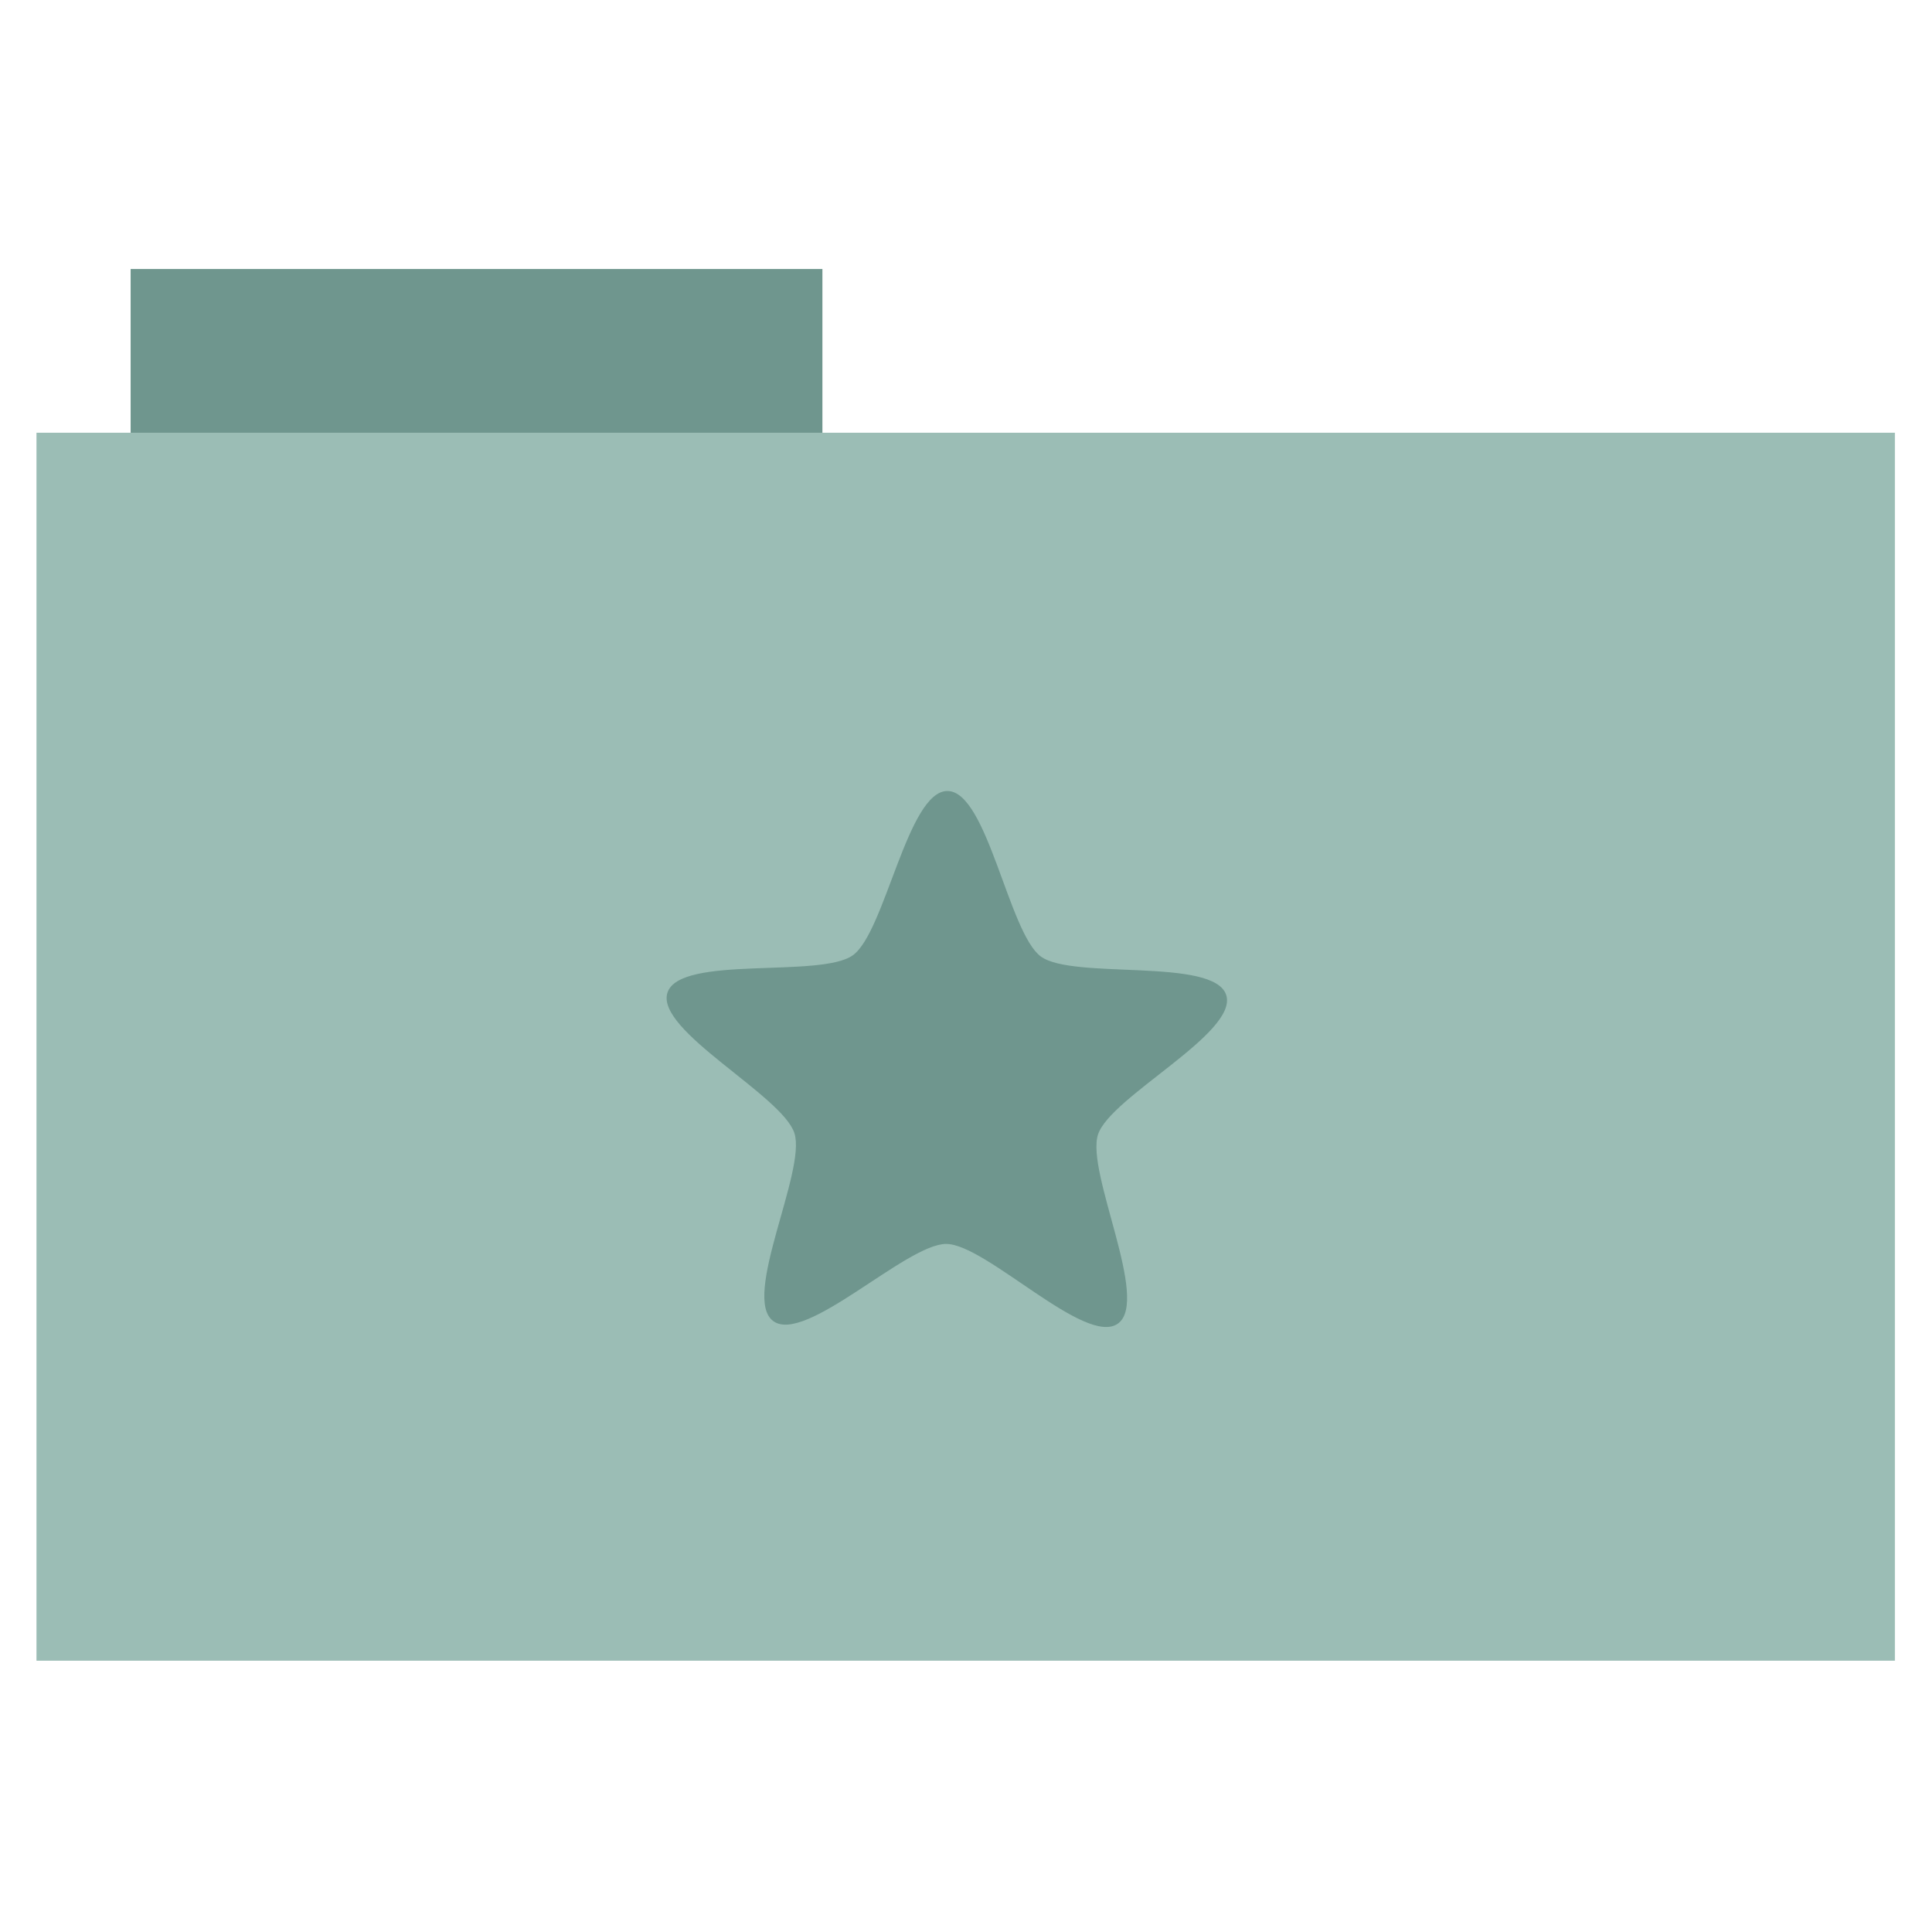
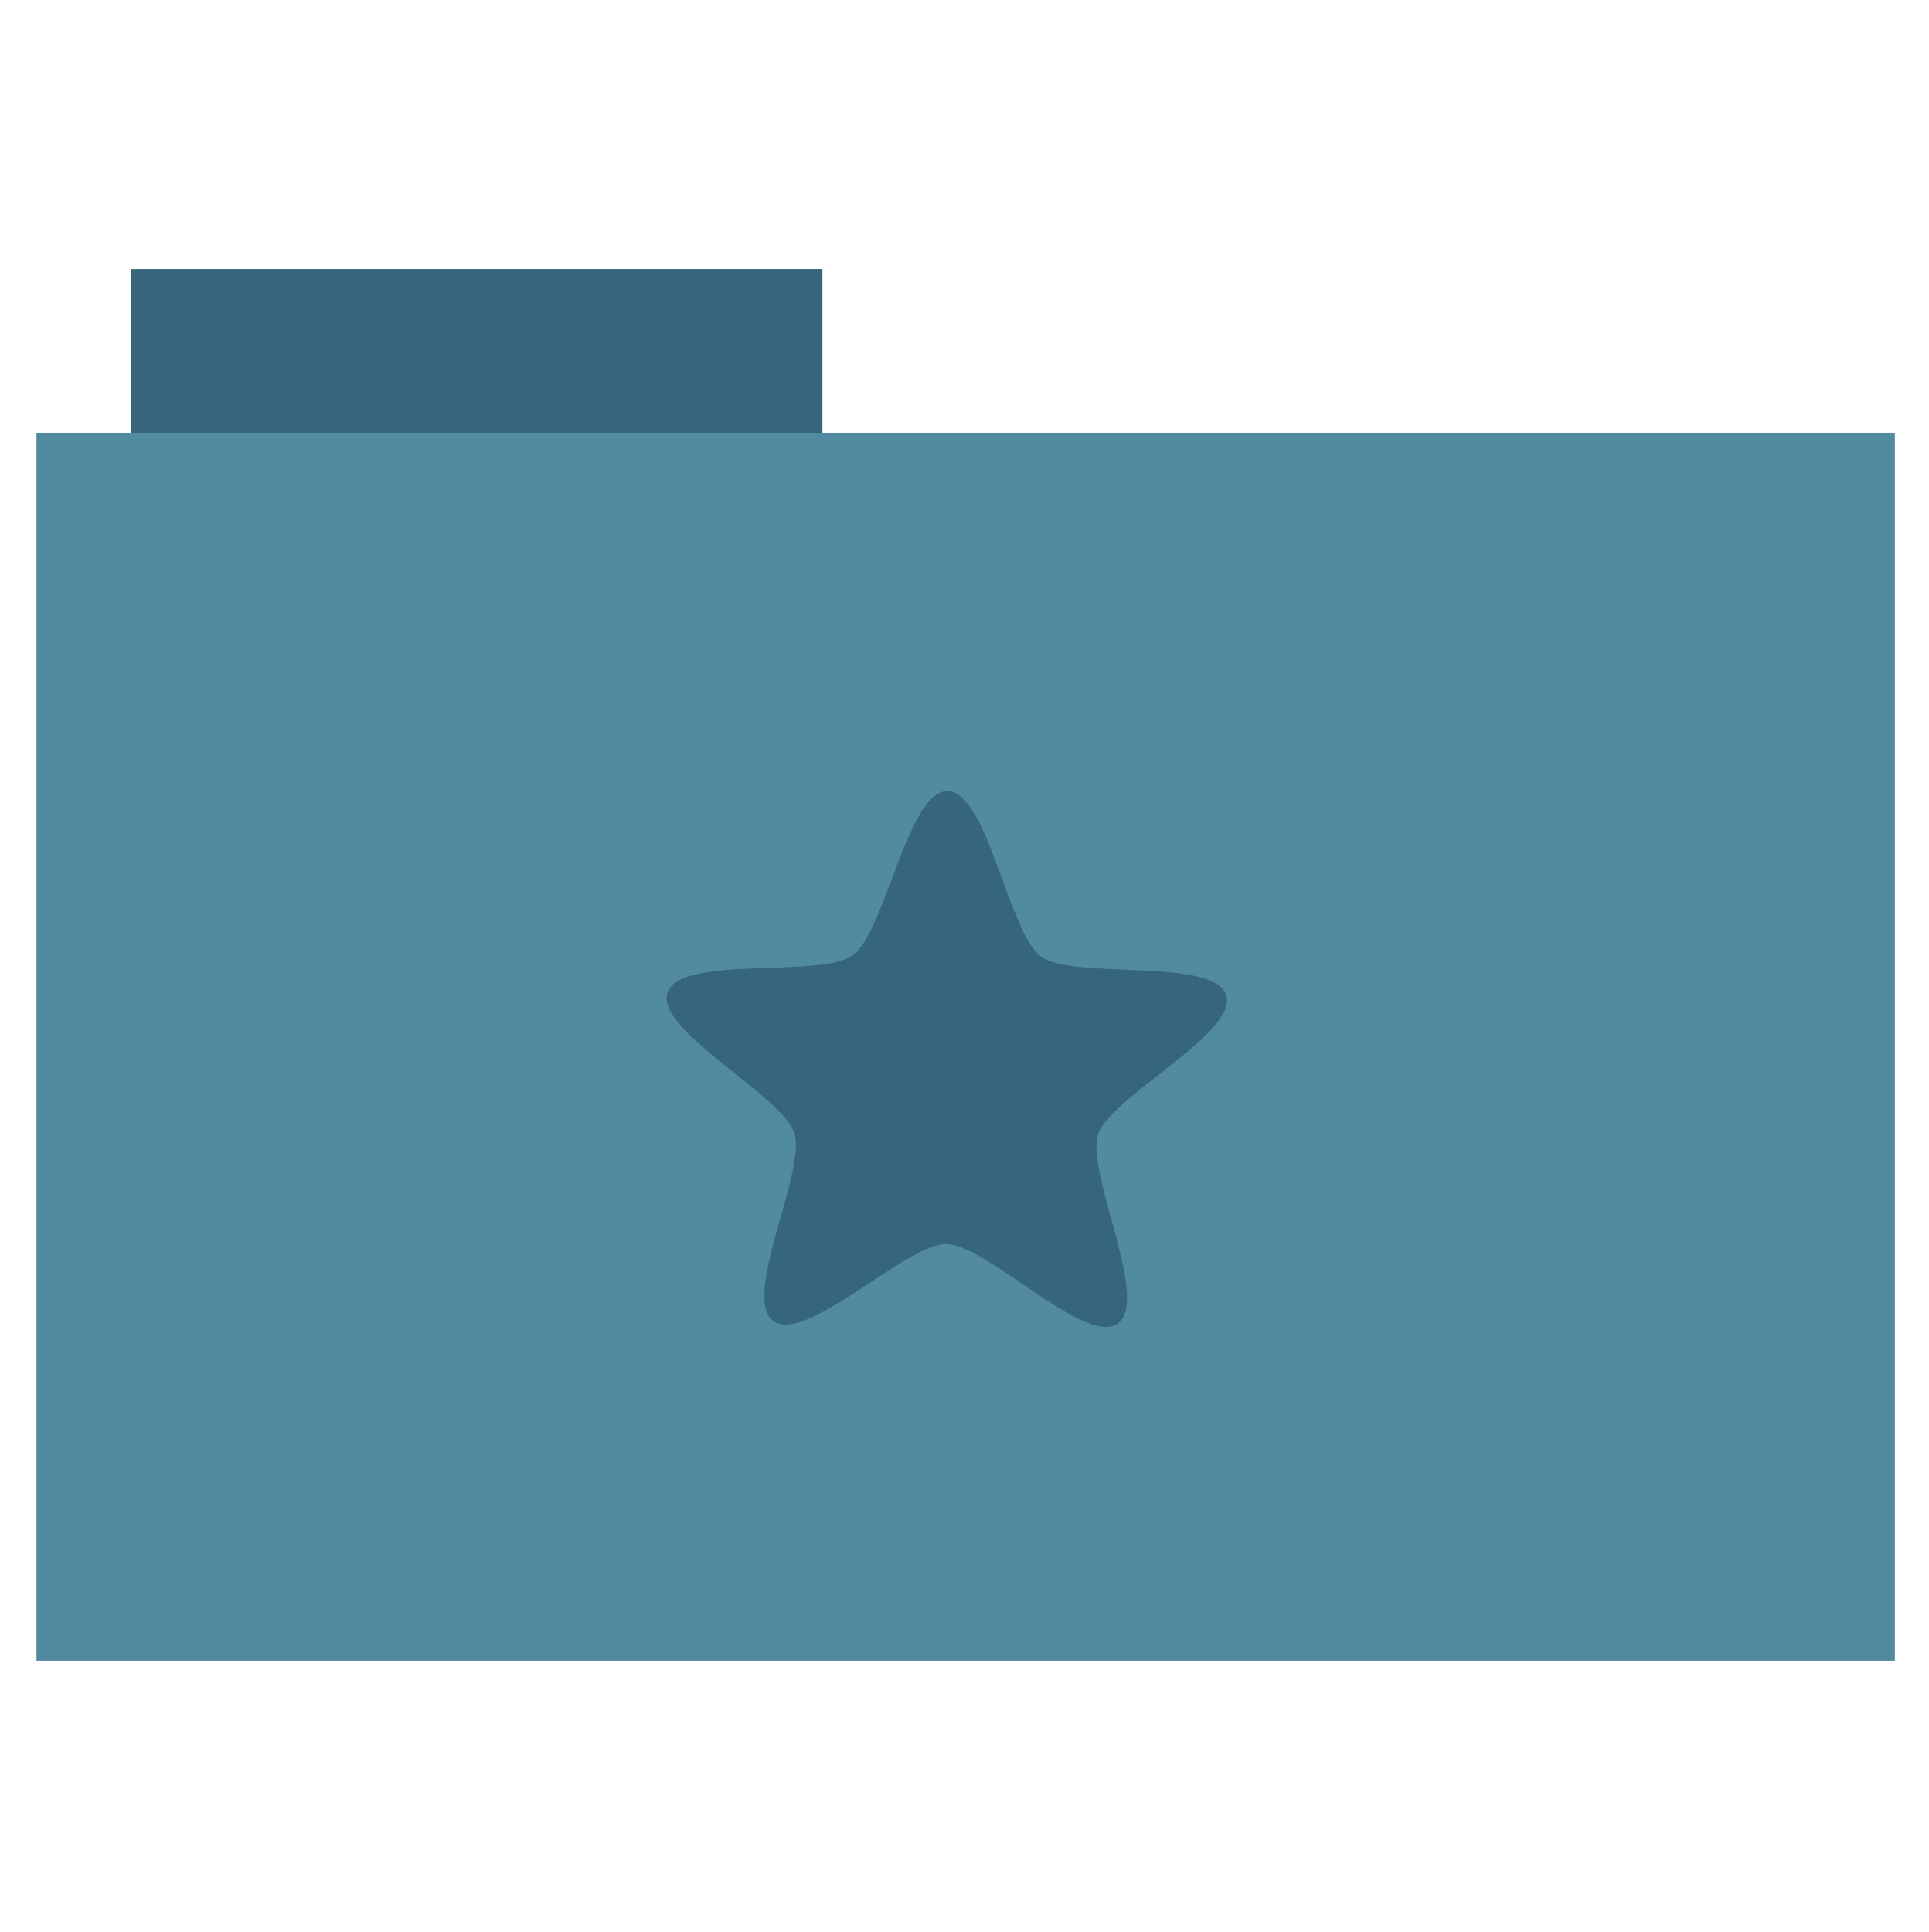
<svg xmlns="http://www.w3.org/2000/svg" id="svg2" version="1.1" width="512" height="513">
  <defs id="defs6" />
  <g id="g2995" transform="translate(0.9903772,-0.3057463)">
-     <rect y="71.733" x="33.693" height="44.561" width="183.68" id="rect2984" style="fill-opacity:1;fill:#6f968e;fill-rule:evenodd;stroke-opacity:0;stroke:#6f968e;stroke-width:0;stroke-linecap:butt;stroke-linejoin:miter;stroke-miterlimit:4;stroke-dasharray:none" />
-     <rect y="115.208" x="8.695" height="326.059" width="493.436" id="rect2982" style="fill:#9bbdb5;fill-rule:evenodd;stroke-opacity:1;stroke:#6f968e;stroke-width:0;stroke-linecap:butt;stroke-linejoin:miter;stroke-miterlimit:4;stroke-dasharray:none" />
+     <rect y="71.733" x="33.693" height="44.561" width="183.68" id="rect2984" style="fill-opacity:1;fill:#35667c;fill-rule:evenodd;stroke-opacity:0;stroke:#35667c;stroke-width:0;stroke-linecap:butt;stroke-linejoin:miter;stroke-miterlimit:4;stroke-dasharray:none" />
+     <rect y="115.208" x="8.695" height="326.059" width="493.436" id="rect2982" style="fill:#528aa2;fill-rule:evenodd;stroke-opacity:1;stroke:#35667c;stroke-width:0;stroke-linecap:butt;stroke-linejoin:miter;stroke-miterlimit:4;stroke-dasharray:none" />
  </g>
-   <g id="g3798" transform="matrix(10.57269,0,0,10.57269,-2592.491,-6637.793)" style="fill-opacity:1;fill:#6f968e">
-     <path id="path3800" d="m 269,647.69 c -1,-0.004 -1.563,3.54 -2.375,4.125 -0.812,0.585 -4.343,-0.013 -4.656,0.938 -0.313,0.95 2.882,2.578 3.188,3.531 0.305,0.952 -1.338,4.128 -0.531,4.719 0.807,0.591 3.343,-1.942 4.344,-1.938 1,0.004 3.501,2.585 4.312,2 0.812,-0.585 -0.813,-3.8 -0.5,-4.75 0.313,-0.95 3.524,-2.548 3.219,-3.5 -0.305,-0.953 -3.849,-0.377 -4.656,-0.969 -0.807,-0.591 -1.344,-4.152 -2.344,-4.156 z" style="color:#6f968e;fill:#6f968e" />
+   <g id="g3798" transform="matrix(10.57269,0,0,10.57269,-2592.491,-6637.793)" style="fill-opacity:1;fill:#35667c">
+     <path id="path3800" d="m 269,647.69 c -1,-0.004 -1.563,3.54 -2.375,4.125 -0.812,0.585 -4.343,-0.013 -4.656,0.938 -0.313,0.95 2.882,2.578 3.188,3.531 0.305,0.952 -1.338,4.128 -0.531,4.719 0.807,0.591 3.343,-1.942 4.344,-1.938 1,0.004 3.501,2.585 4.312,2 0.812,-0.585 -0.813,-3.8 -0.5,-4.75 0.313,-0.95 3.524,-2.548 3.219,-3.5 -0.305,-0.953 -3.849,-0.377 -4.656,-0.969 -0.807,-0.591 -1.344,-4.152 -2.344,-4.156 z" style="color:#35667c;fill:#35667c" />
  </g>
</svg>
